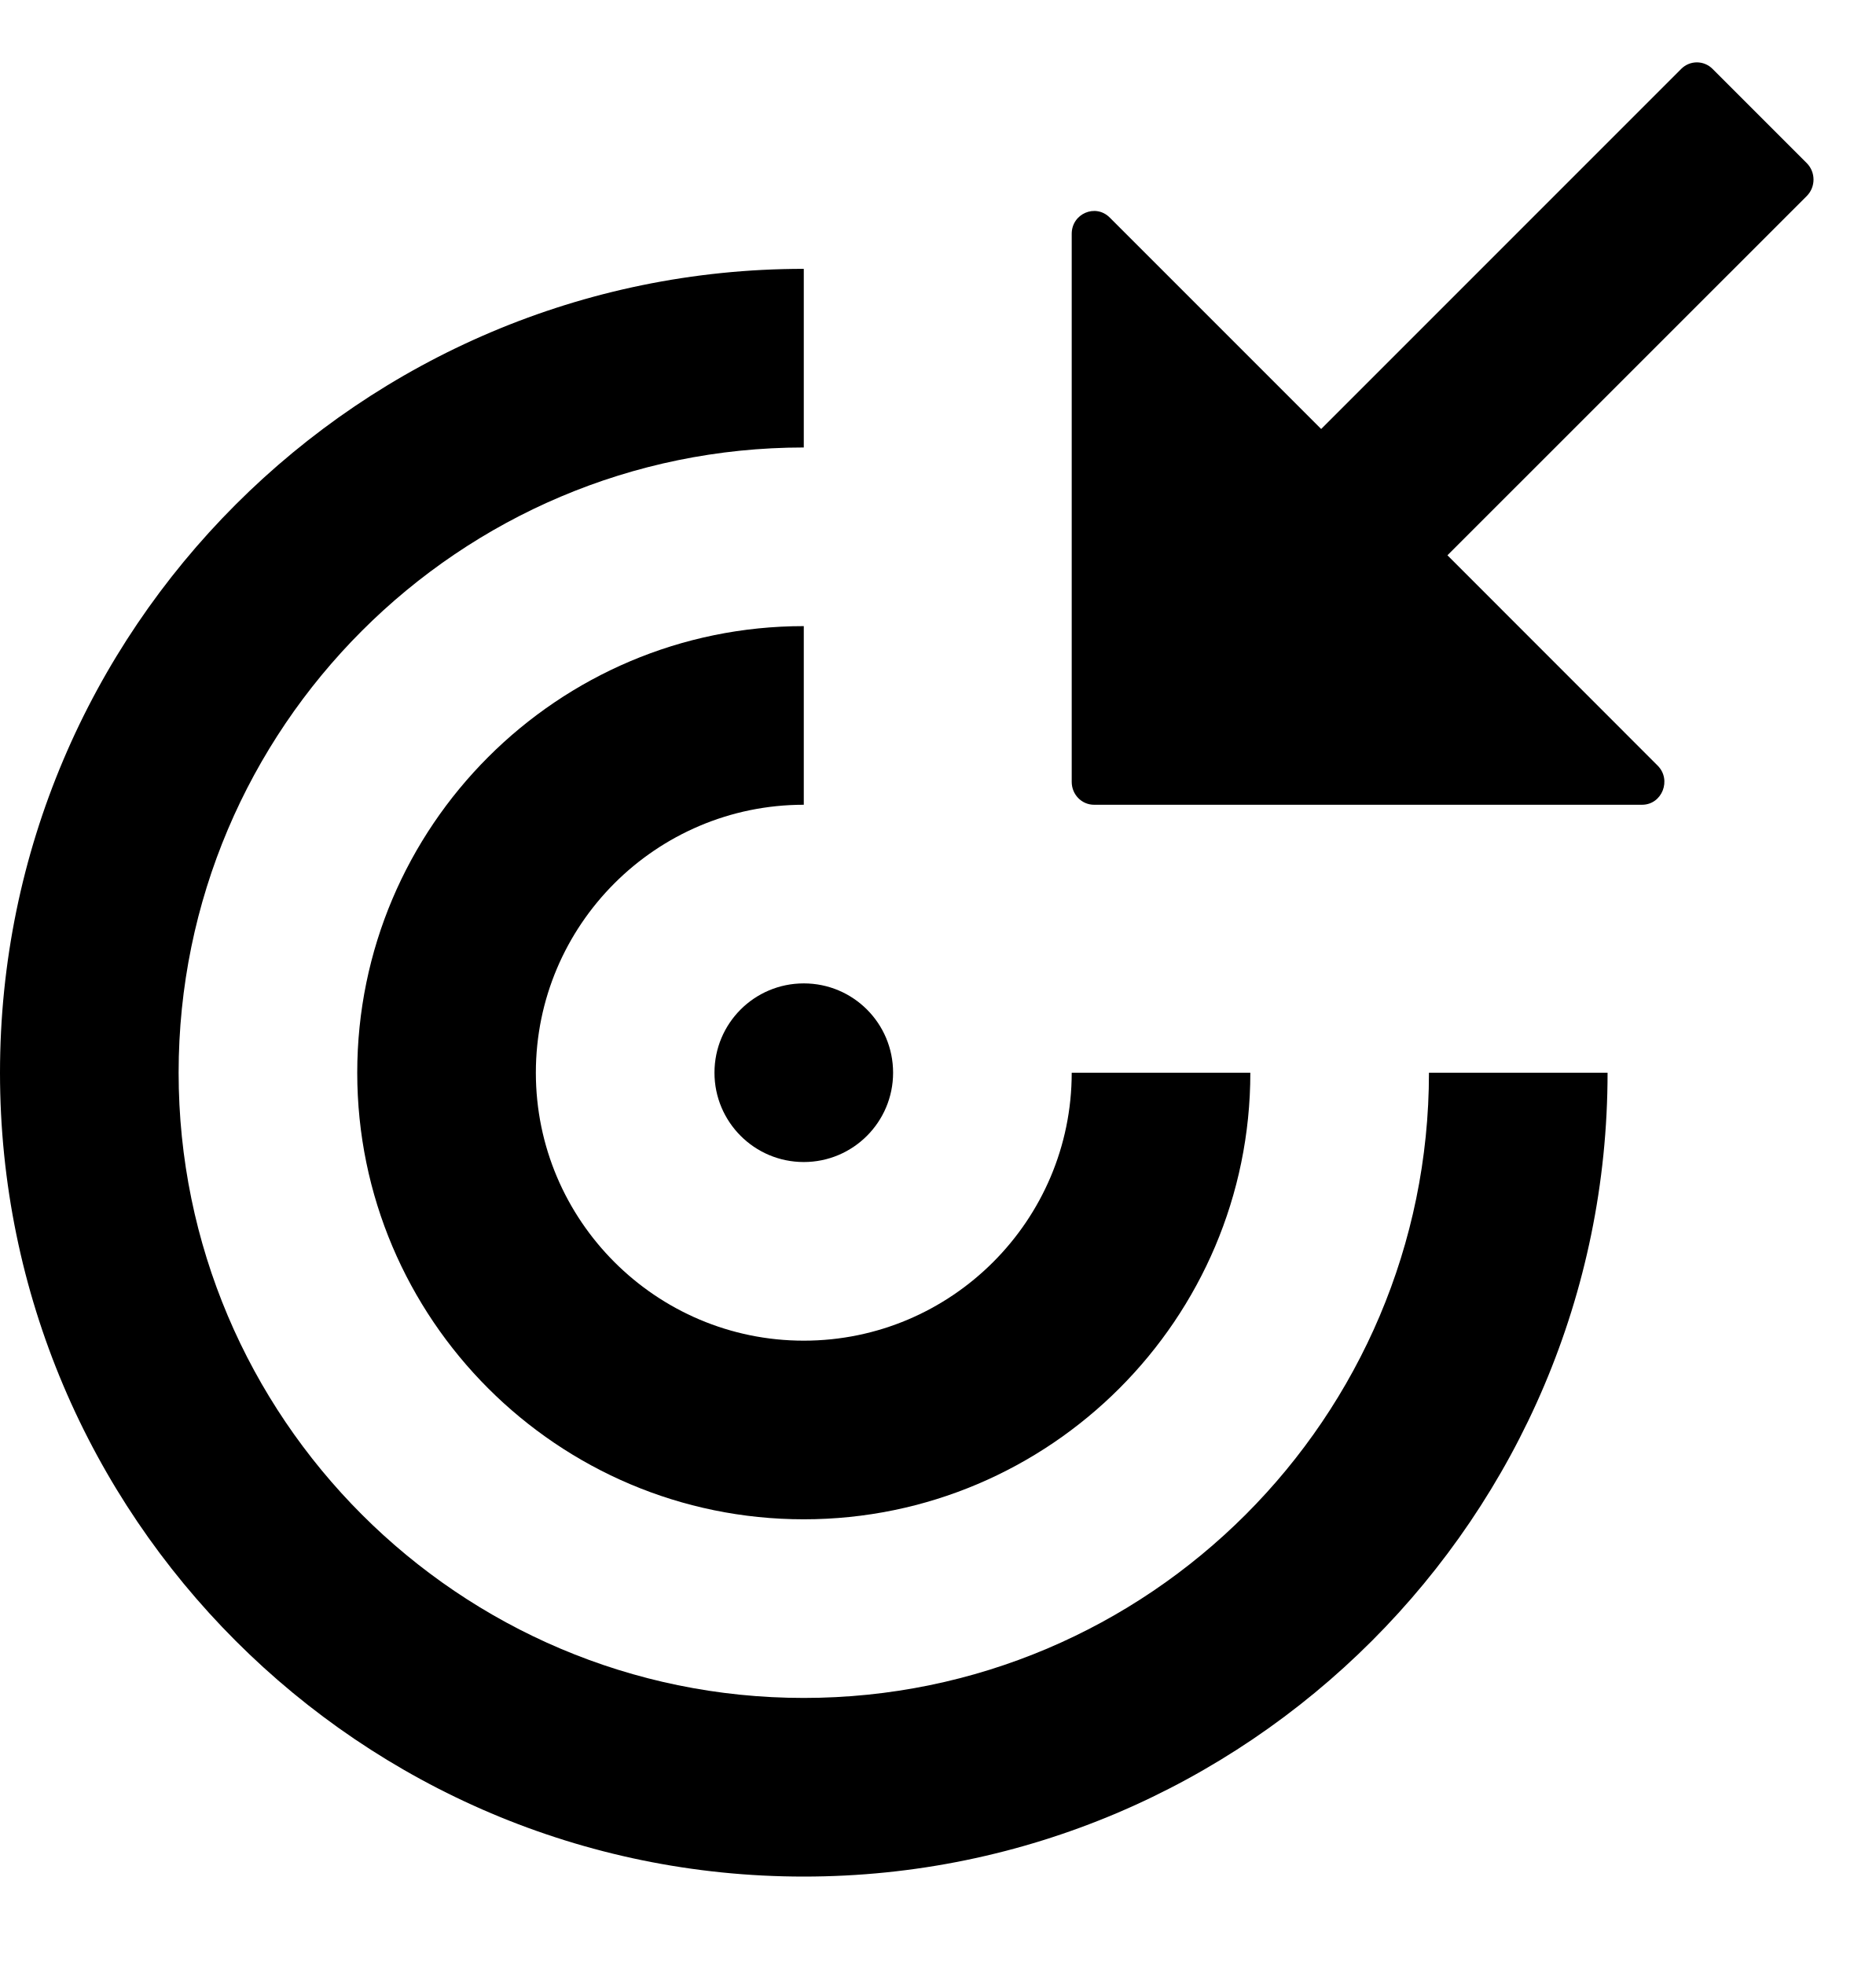
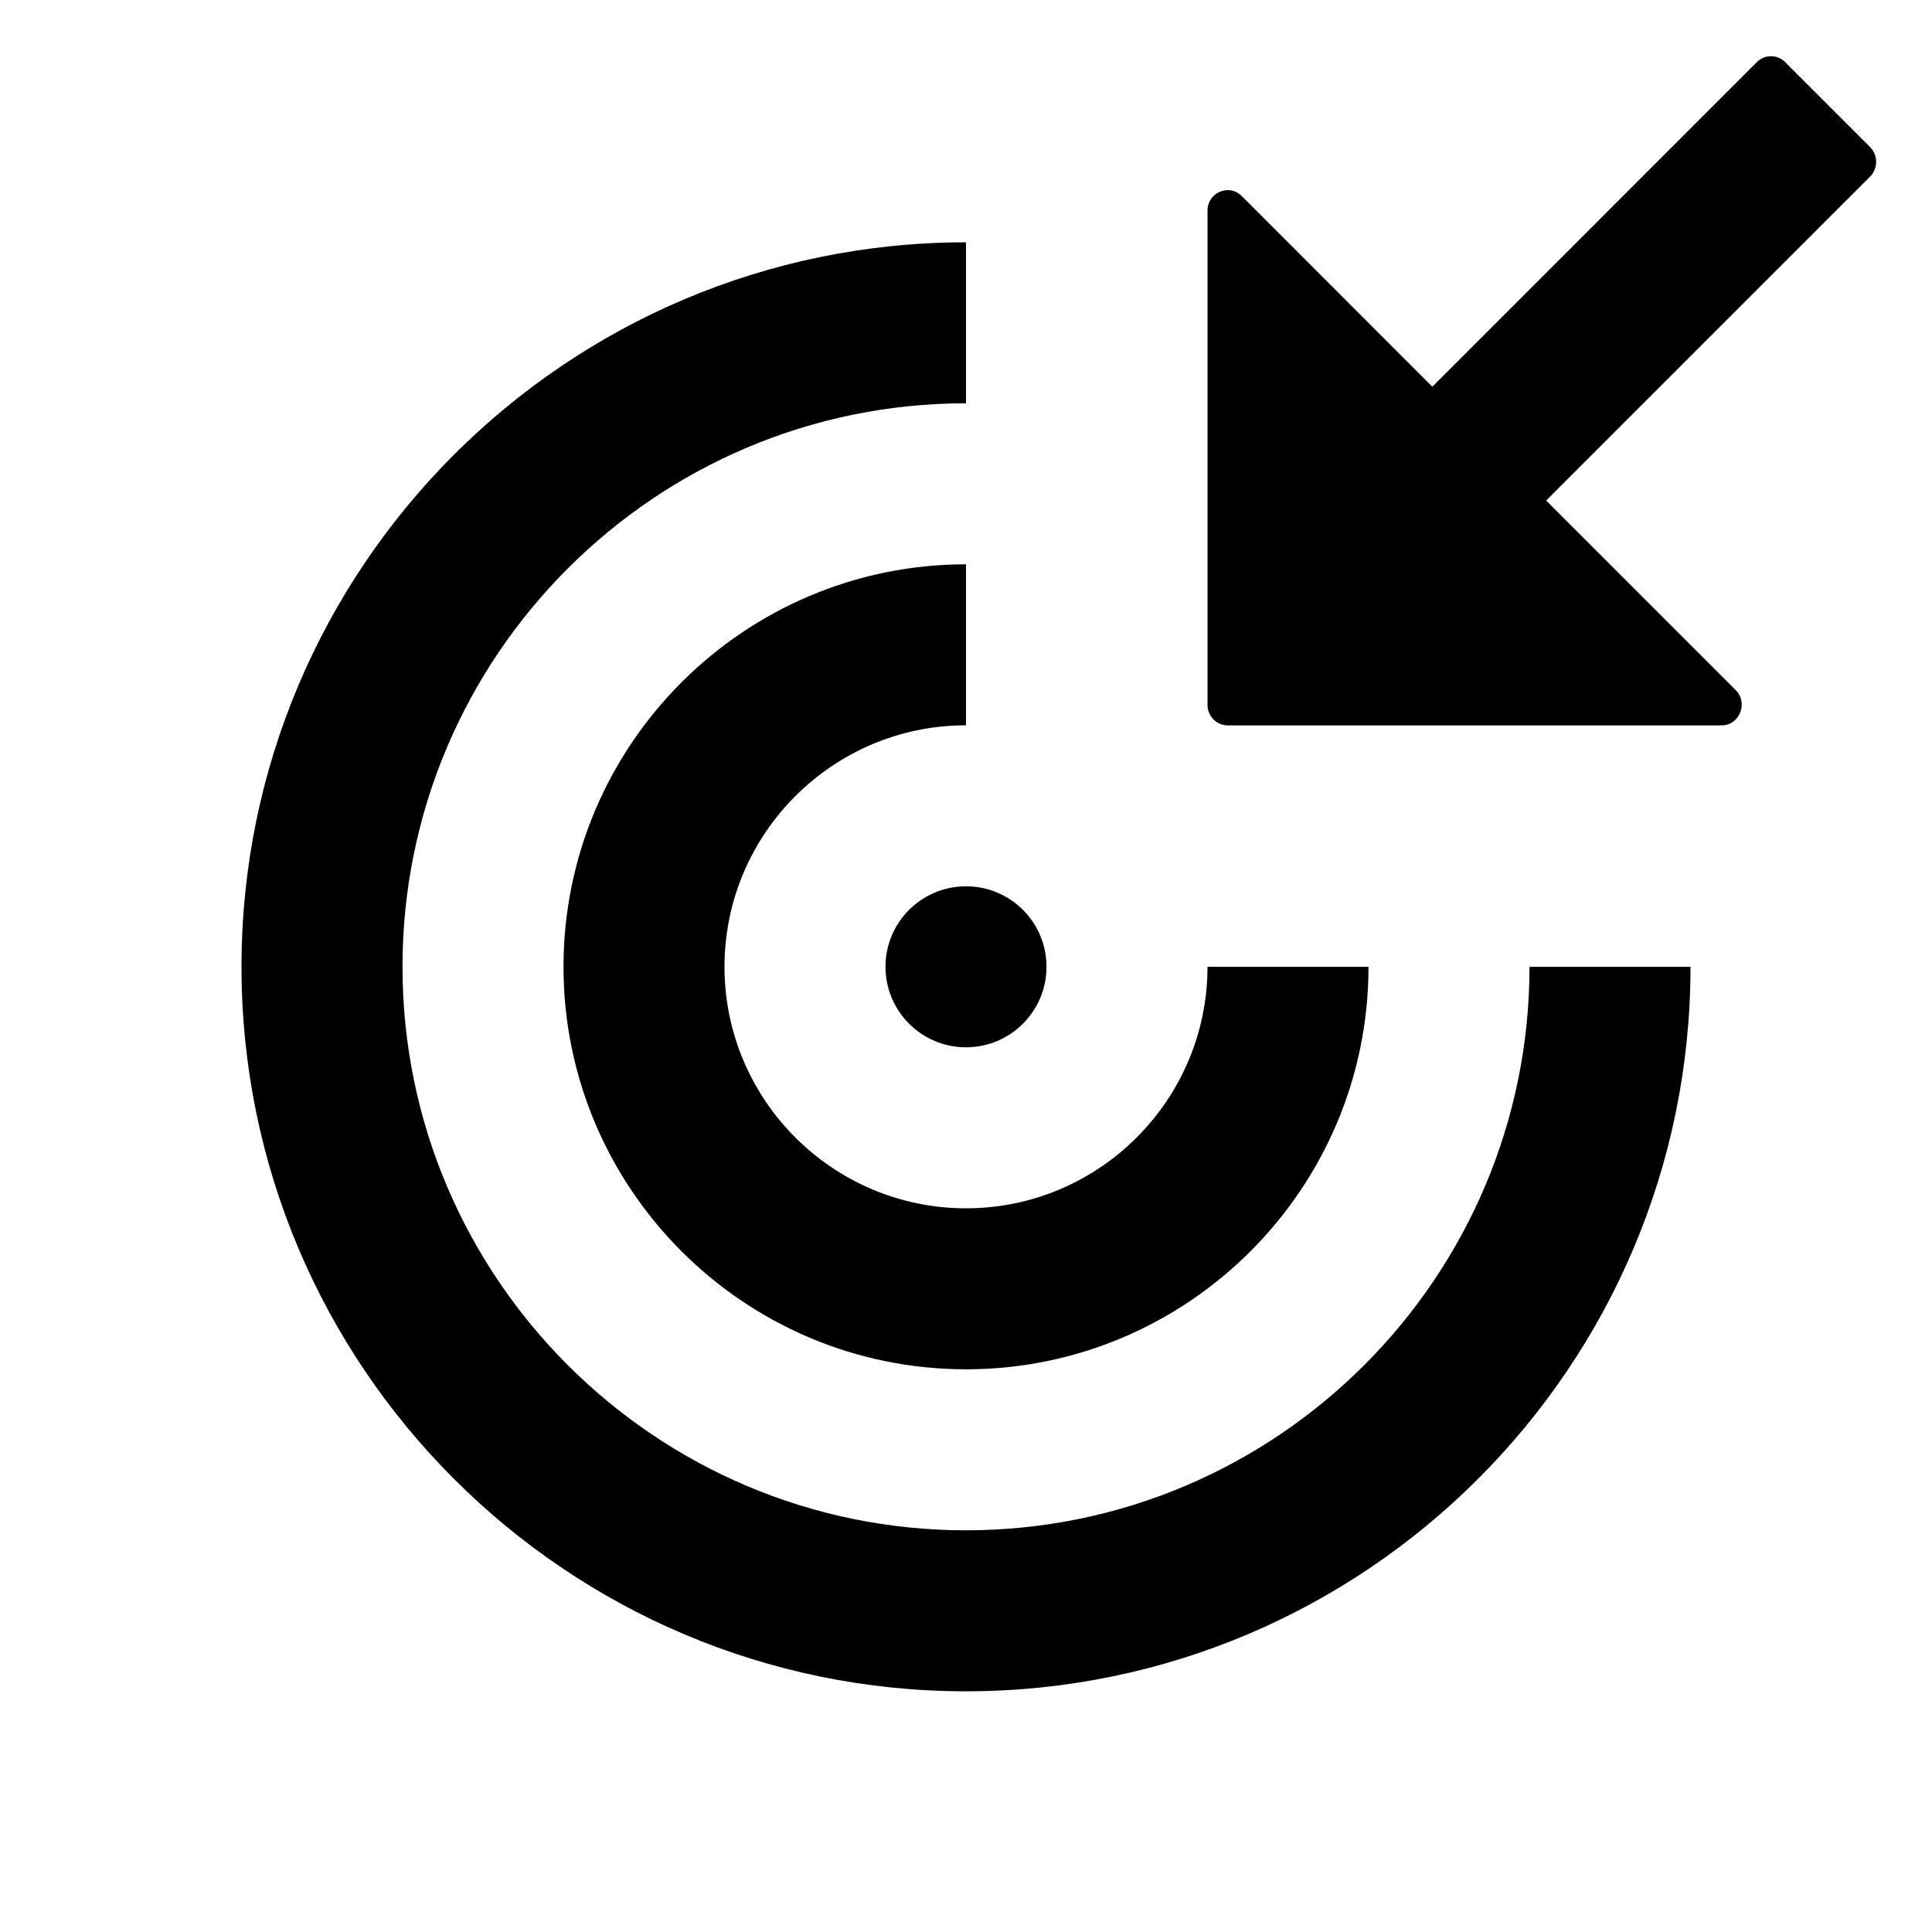
- <svg xmlns="http://www.w3.org/2000/svg" viewBox="0 0 21 22">
-   <path d="M20.231 1.827C20.331 1.928 20.331 2.093 20.231 2.194L16.207 6.217L18.56 8.571C18.721 8.731 18.61 9.01 18.386 9.01H12.25C12.112 9.01 12 8.896 12 8.754V2.618C12 2.392 12.266 2.277 12.425 2.435L14.793 4.803L18.825 0.771C18.922 0.674 19.078 0.674 19.175 0.771L20.231 1.827Z" />
-   <path d="M9 13.01C8.447 13.01 8 12.561 8 12.01C8 11.457 8.447 11.01 9 11.01C9.553 11.01 10 11.457 10 12.01C10 12.561 9.553 13.01 9 13.01Z" />
-   <path d="M6 12.01C6 10.356 7.346 9.01 9 9.01V7.01C6.243 7.01 4 9.253 4 12.01C4 14.767 6.243 17.01 9 17.01C11.757 17.01 14 14.767 14 12.01H12C12 13.664 10.654 15.01 9 15.01C7.346 15.01 6 13.664 6 12.01Z" />
-   <path d="M2 12.01C2 15.87 5.14 19.01 9 19.01C12.86 19.01 16 15.87 16 12.01H18C18 16.973 13.963 21.01 9 21.01C4.037 21.01 0 16.973 0 12.01C0 7.047 4.037 3.01 9 3.01V5.01C5.14 5.01 2 8.15 2 12.01Z" />
+ <svg xmlns="http://www.w3.org/2000/svg" viewBox="0 0 24 24">
+   <path d="M23.231 1.827C23.331 1.928 23.331 2.093 23.231 2.194L19.207 6.218L21.56 8.571C21.721 8.731 21.61 9.011 21.386 9.011H15.25C15.112 9.011 15 8.896 15 8.754V2.618C15 2.392 15.266 2.277 15.425 2.435L17.793 4.804L21.825 0.771C21.922 0.674 22.078 0.674 22.175 0.771L23.231 1.827Z" />
+   <path d="M12 13.01C11.447 13.01 11 12.561 11 12.01C11 11.457 11.447 11.01 12 11.01C12.553 11.01 13 11.457 13 12.01C13 12.561 12.553 13.01 12 13.01Z" />
+   <path d="M9 12.01C9 10.356 10.346 9.01 12 9.01V7.01C9.243 7.01 7 9.253 7 12.01C7 14.767 9.243 17.01 12 17.01C14.757 17.01 17 14.767 17 12.01H15C15 13.664 13.654 15.01 12 15.01C10.346 15.01 9 13.664 9 12.01Z" />
+   <path d="M5 12.01C5 15.87 8.14 19.01 12 19.01C15.86 19.01 19 15.87 19 12.01H21C21 16.973 16.963 21.01 12 21.01C7.037 21.01 3 16.973 3 12.01C3 7.047 7.037 3.01 12 3.01V5.01C8.14 5.01 5 8.15 5 12.01Z" />
</svg>
